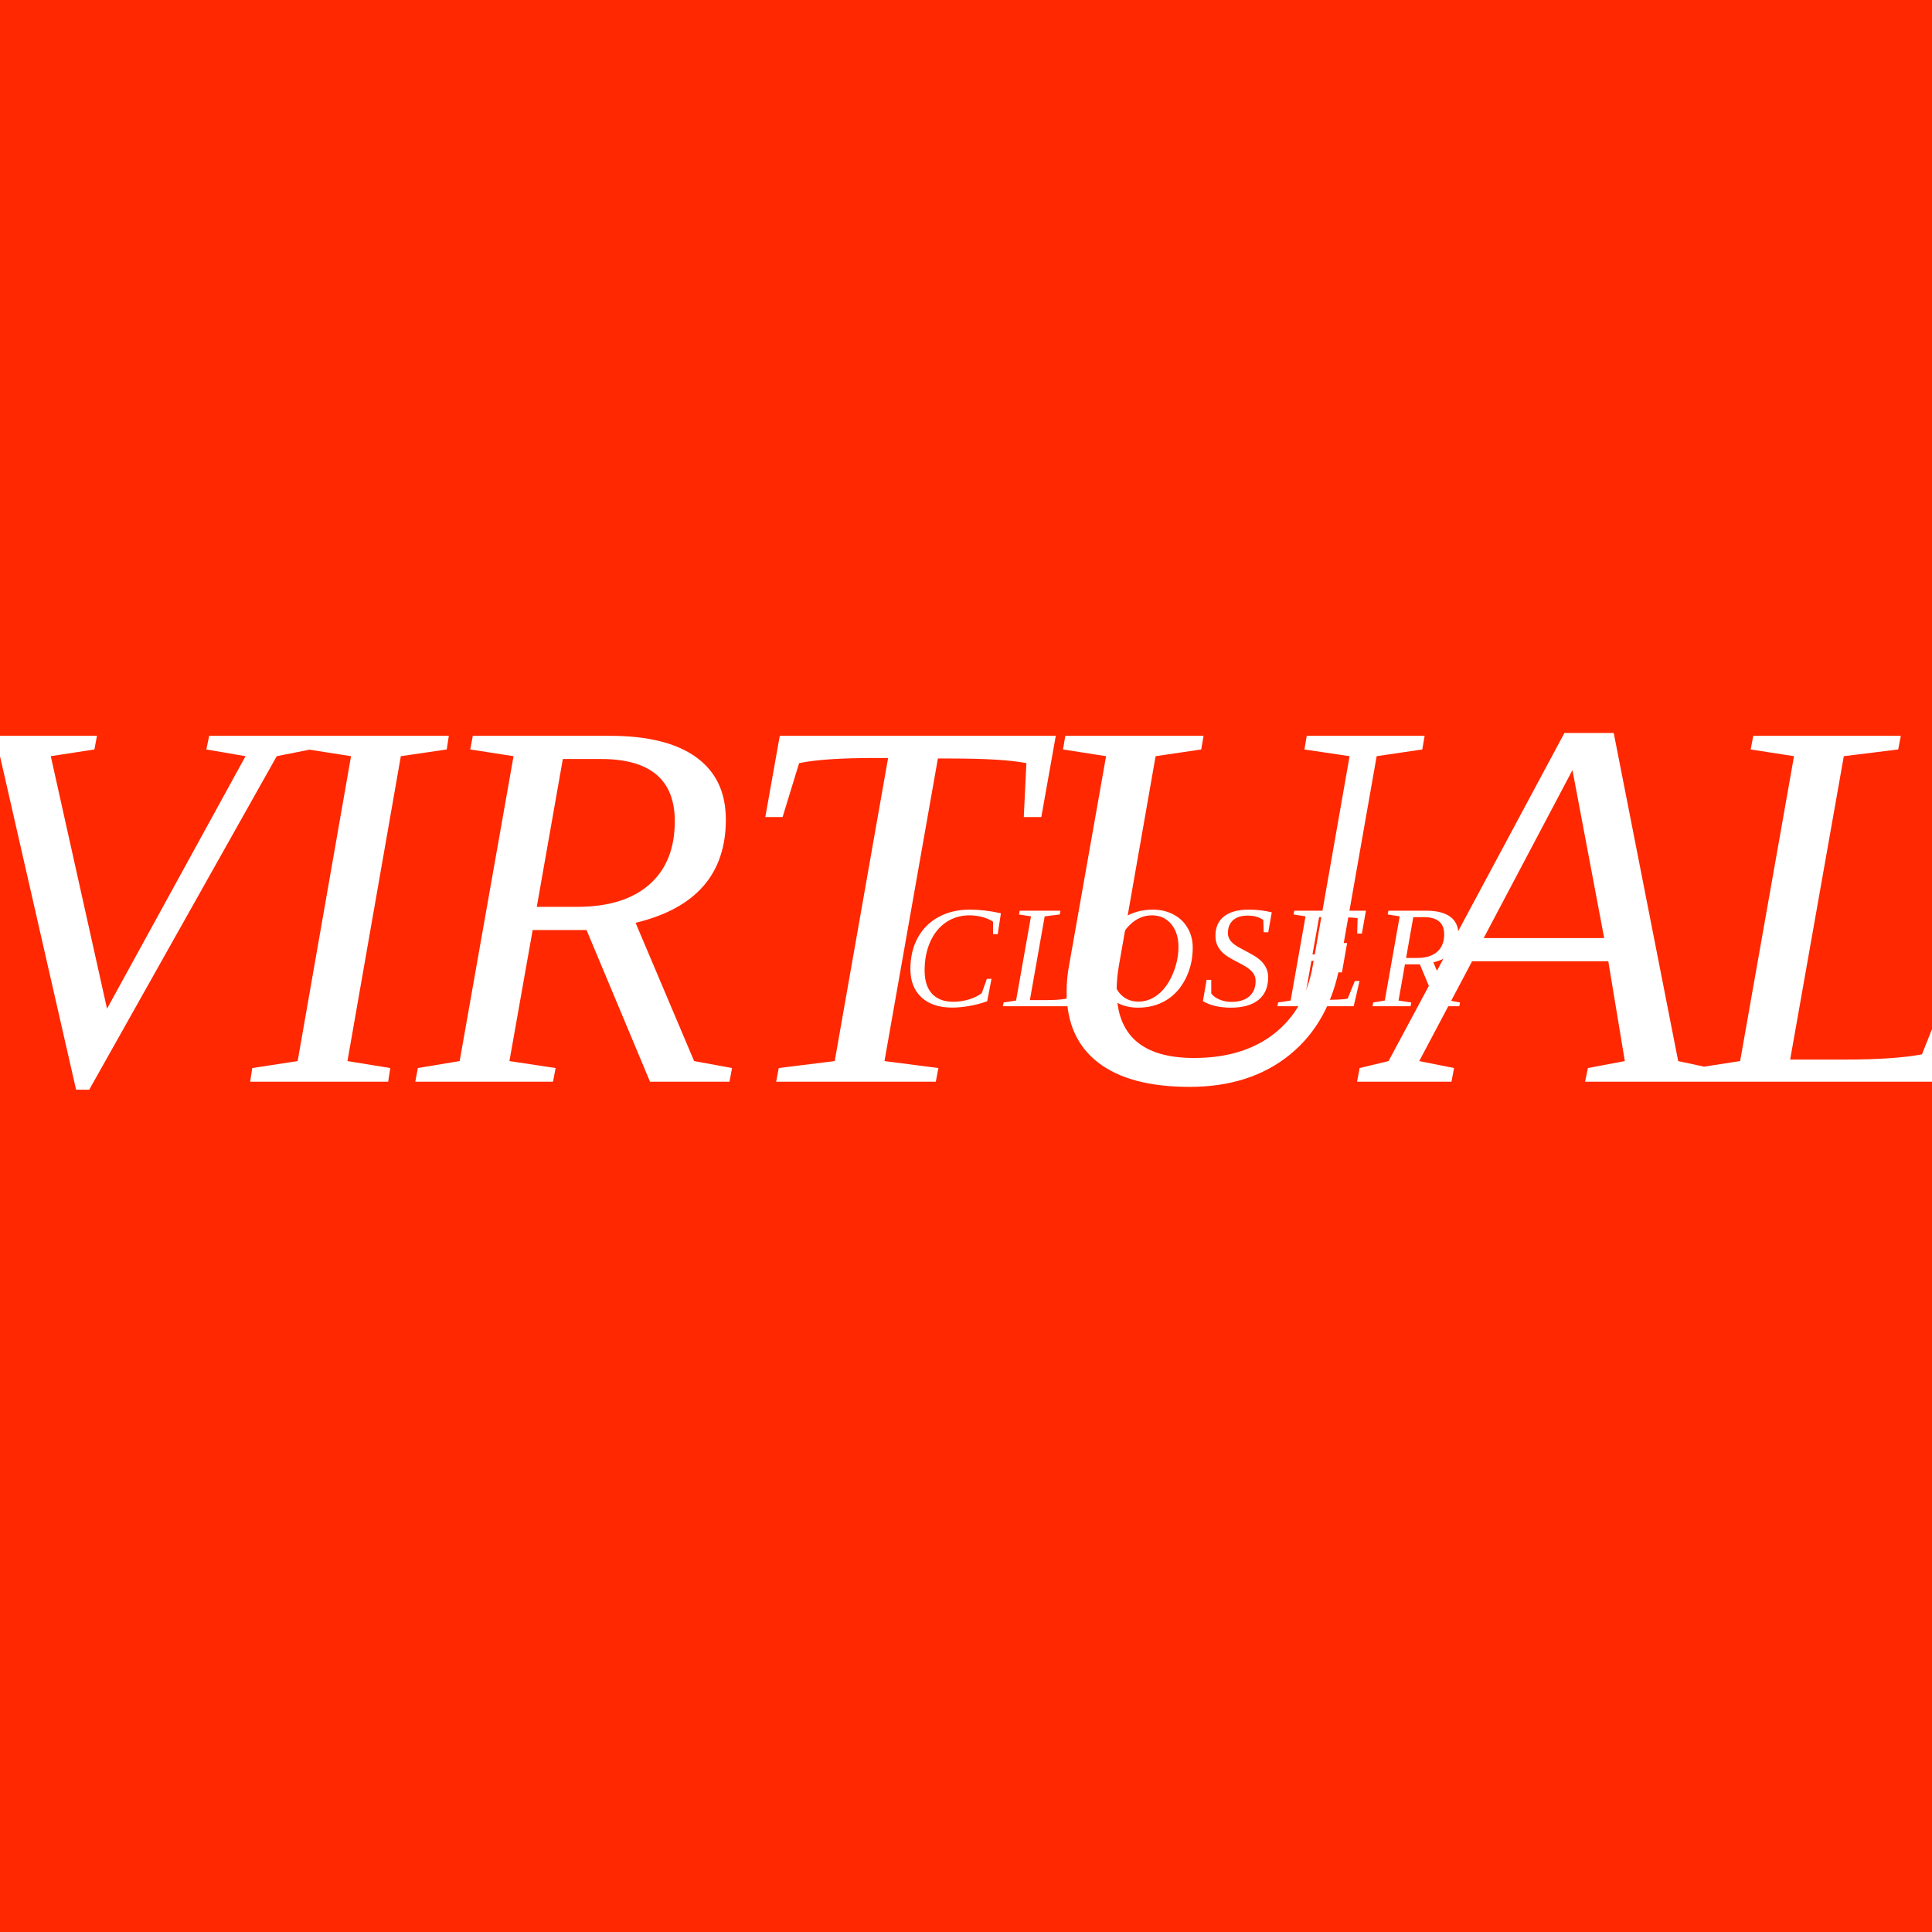
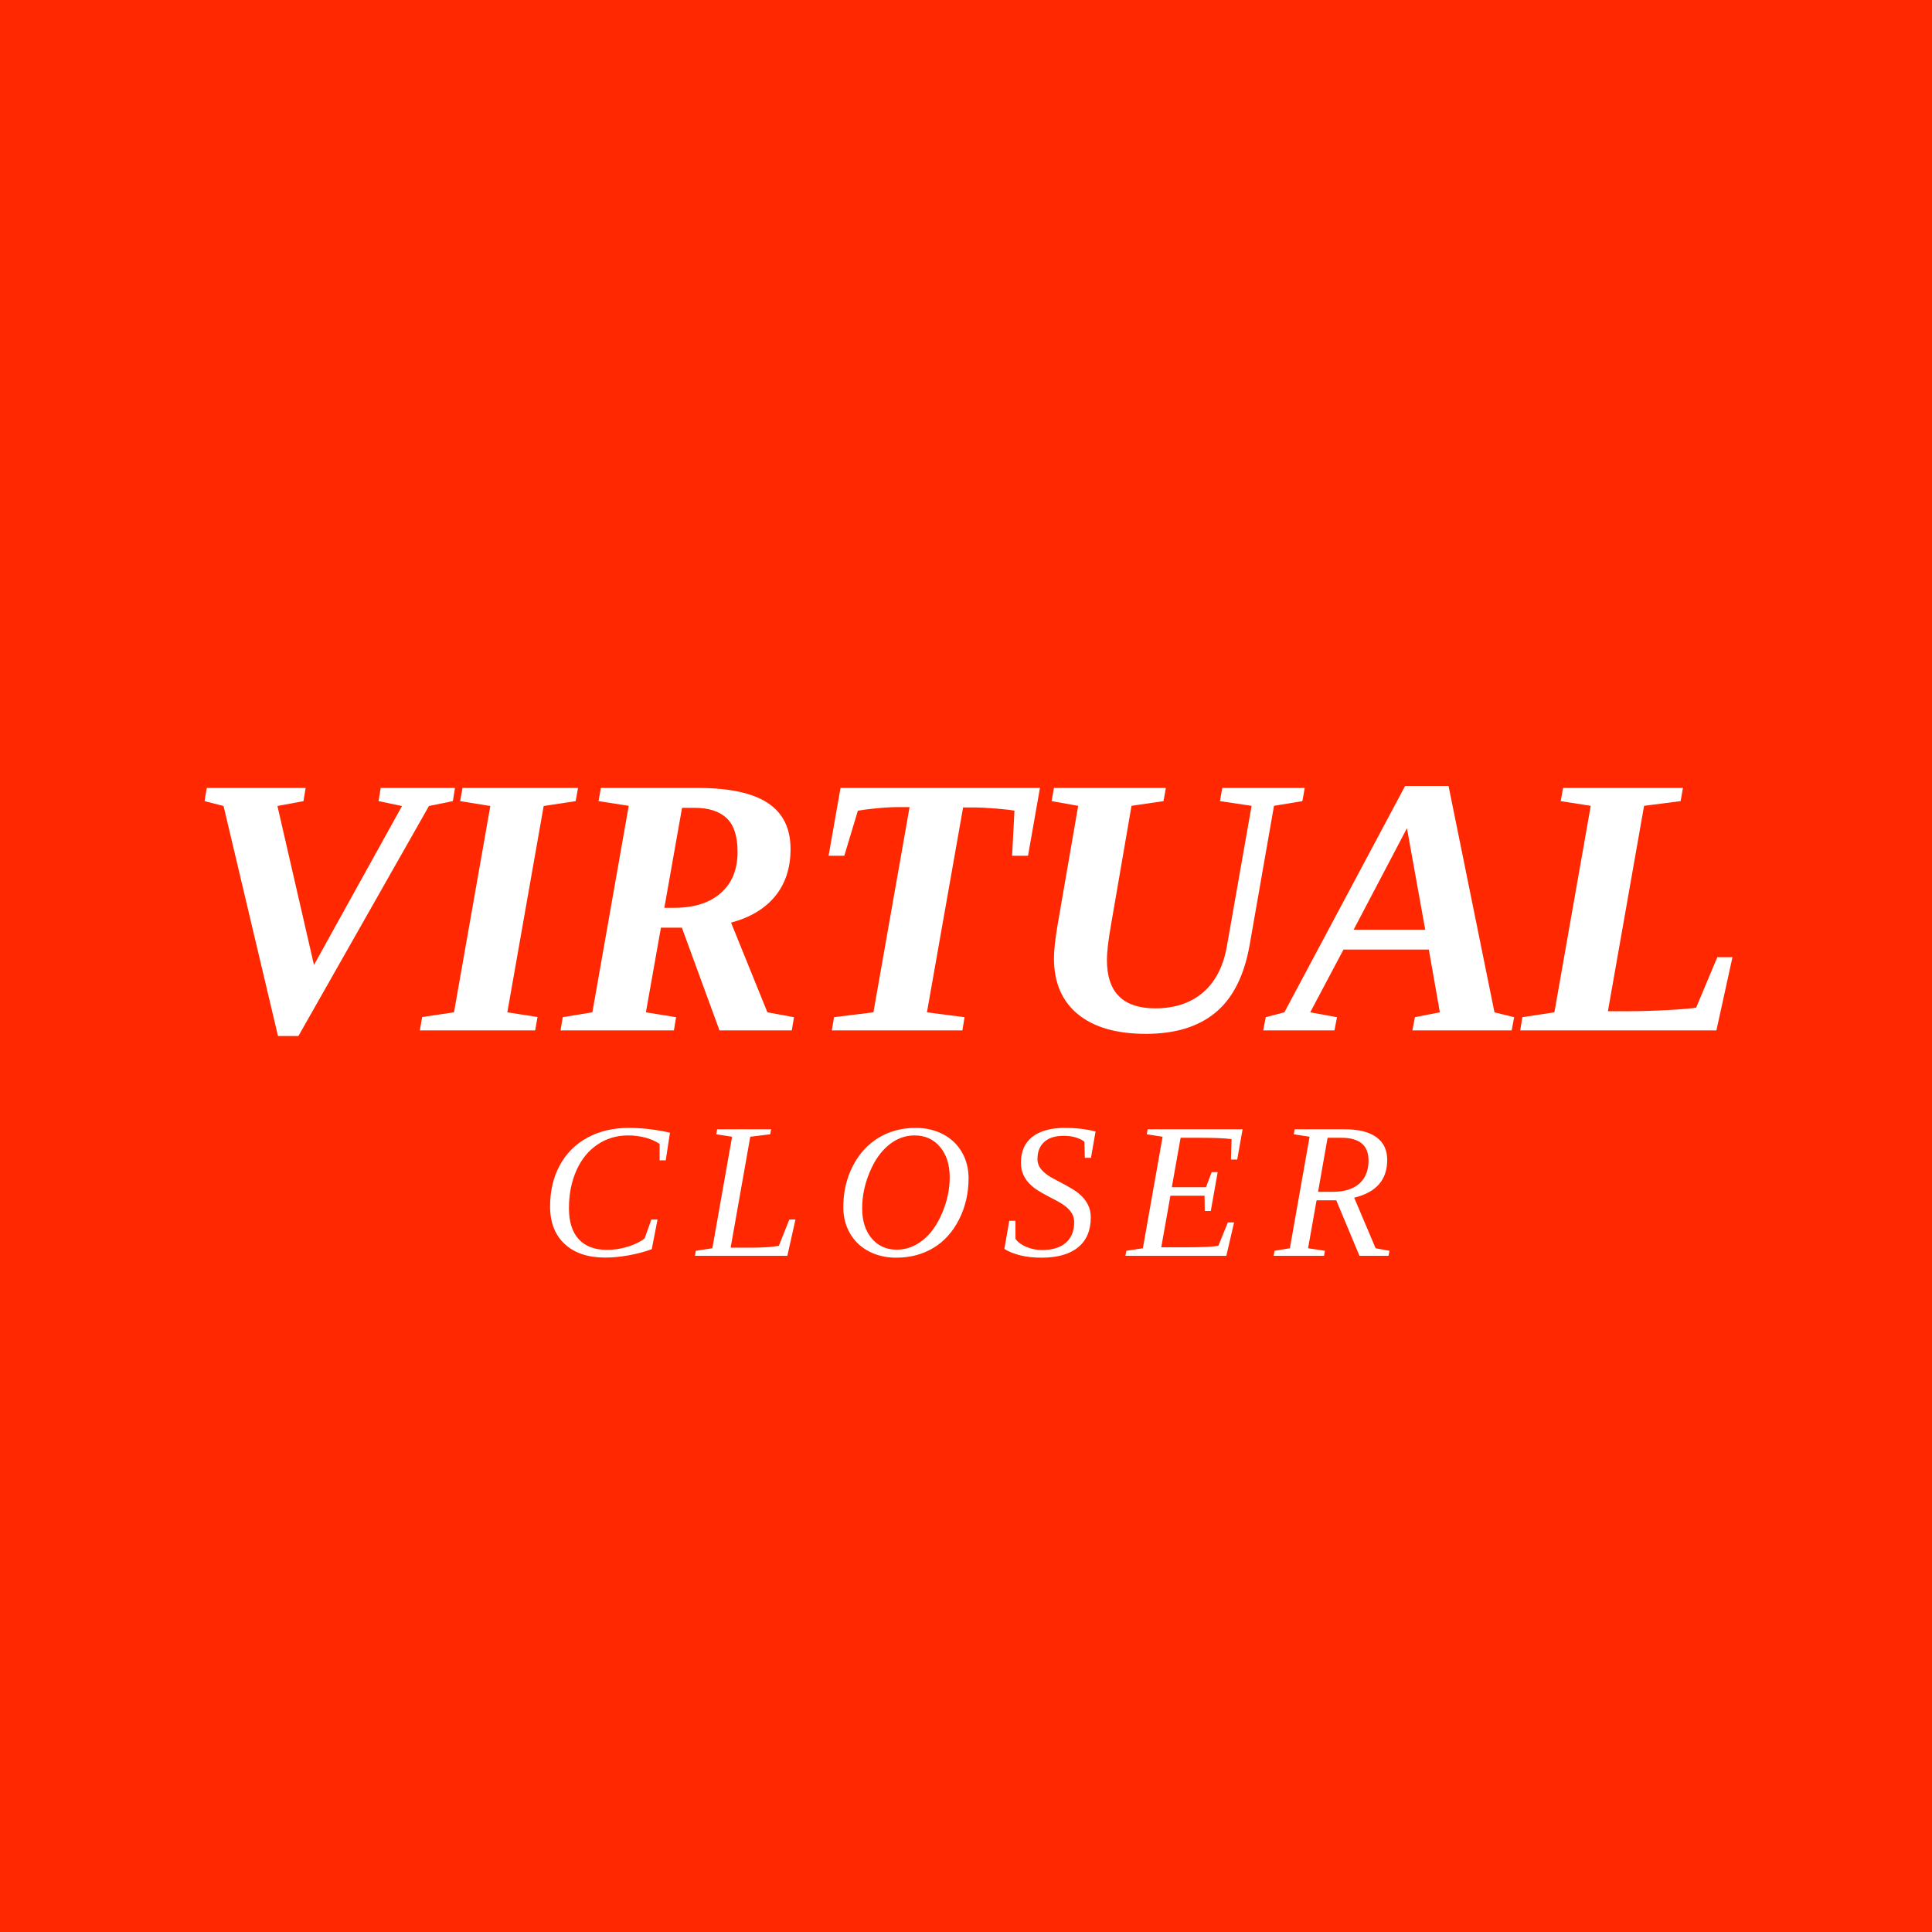
- <svg xmlns="http://www.w3.org/2000/svg" viewBox="0 0 768 768" role="img" aria-label="Virtual Closer">
-   <rect width="768" height="768" fill="#ff2800" />
-   <g fill="#ffffff" font-family="Georgia, 'Times New Roman', serif" font-style="italic" font-weight="400">
-     <text x="384" y="430" text-anchor="middle" font-size="210" letter-spacing="-4">VIRTUAL</text>
-     <text x="470" y="400" text-anchor="middle" font-size="58" letter-spacing="2">CLOSER</text>
+ <svg xmlns="http://www.w3.org/2000/svg" viewBox="0 0 1200 1200" role="img" aria-label="Virtual Closer">
+   <rect width="1200" height="1200" fill="#ff2800" />
+   <g font-family="Georgia, 'Times New Roman', serif" font-style="italic">
+     <text x="600" y="640" text-anchor="middle" font-size="230" font-weight="700" fill="#ffffff" letter-spacing="-4">VIRTUAL</text>
+     <text x="600" y="780" text-anchor="middle" font-size="120" font-weight="400" fill="#ffffff" letter-spacing="18">CLOSER</text>
  </g>
</svg>
